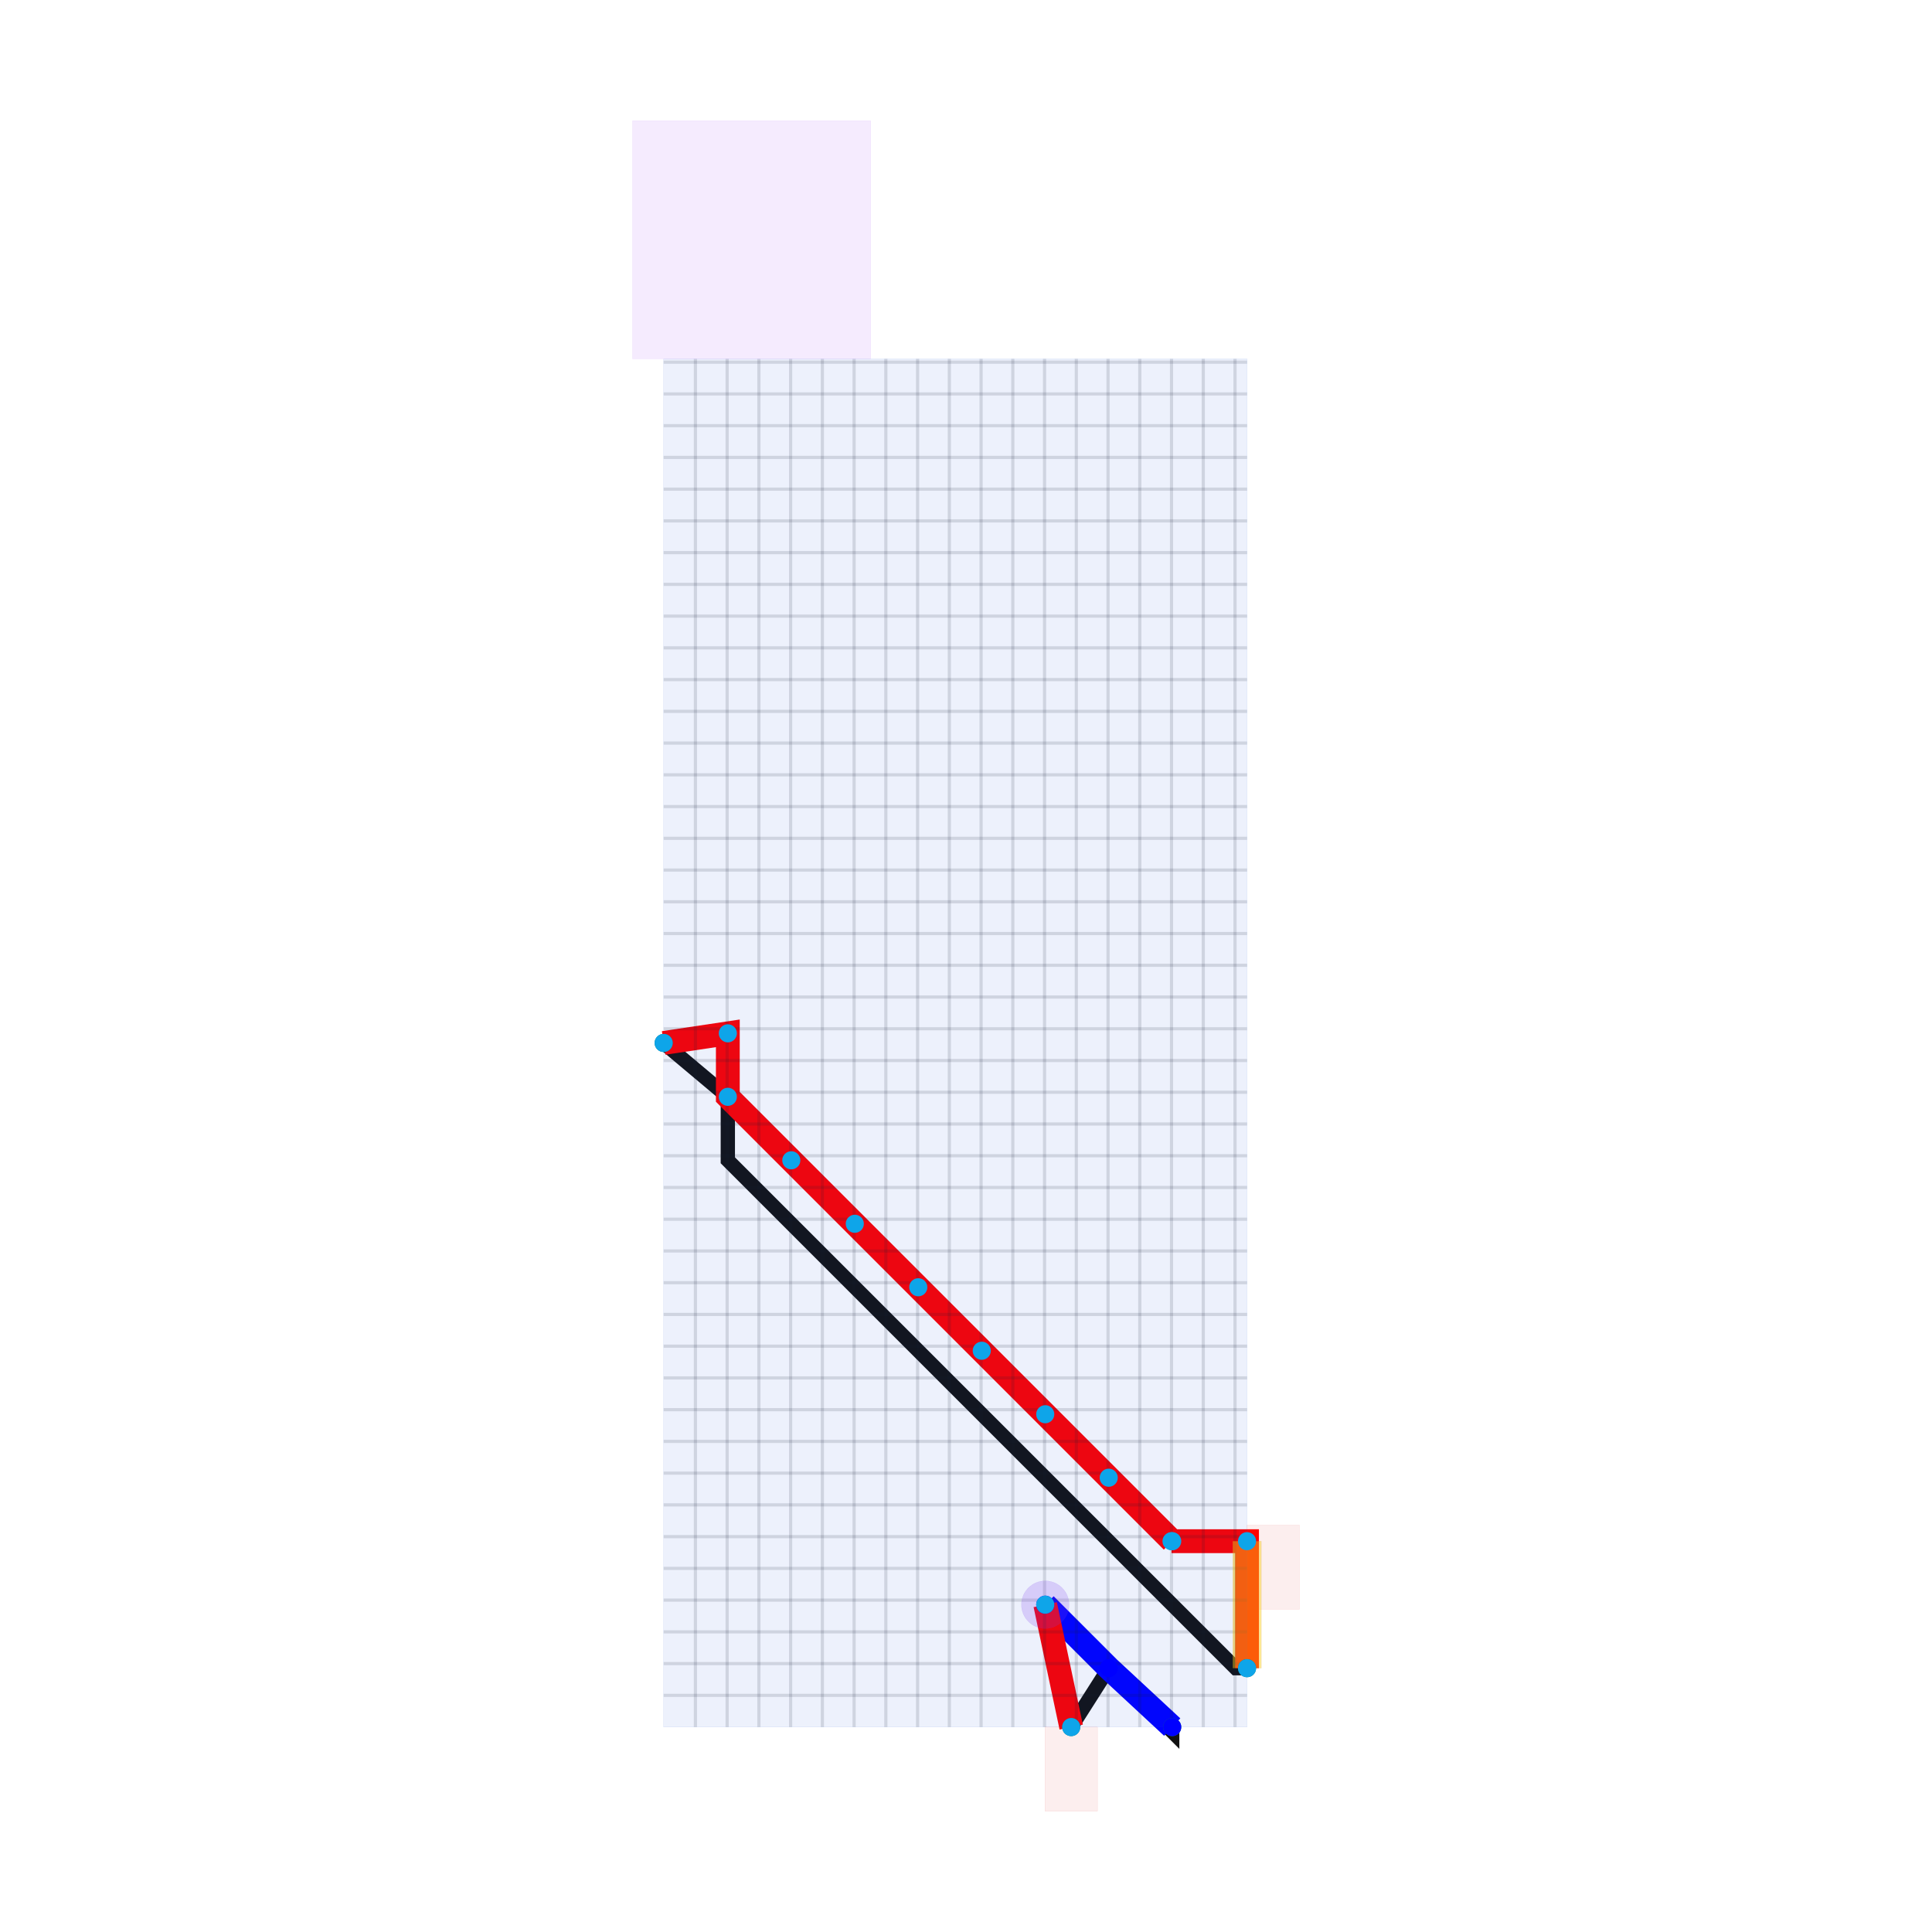
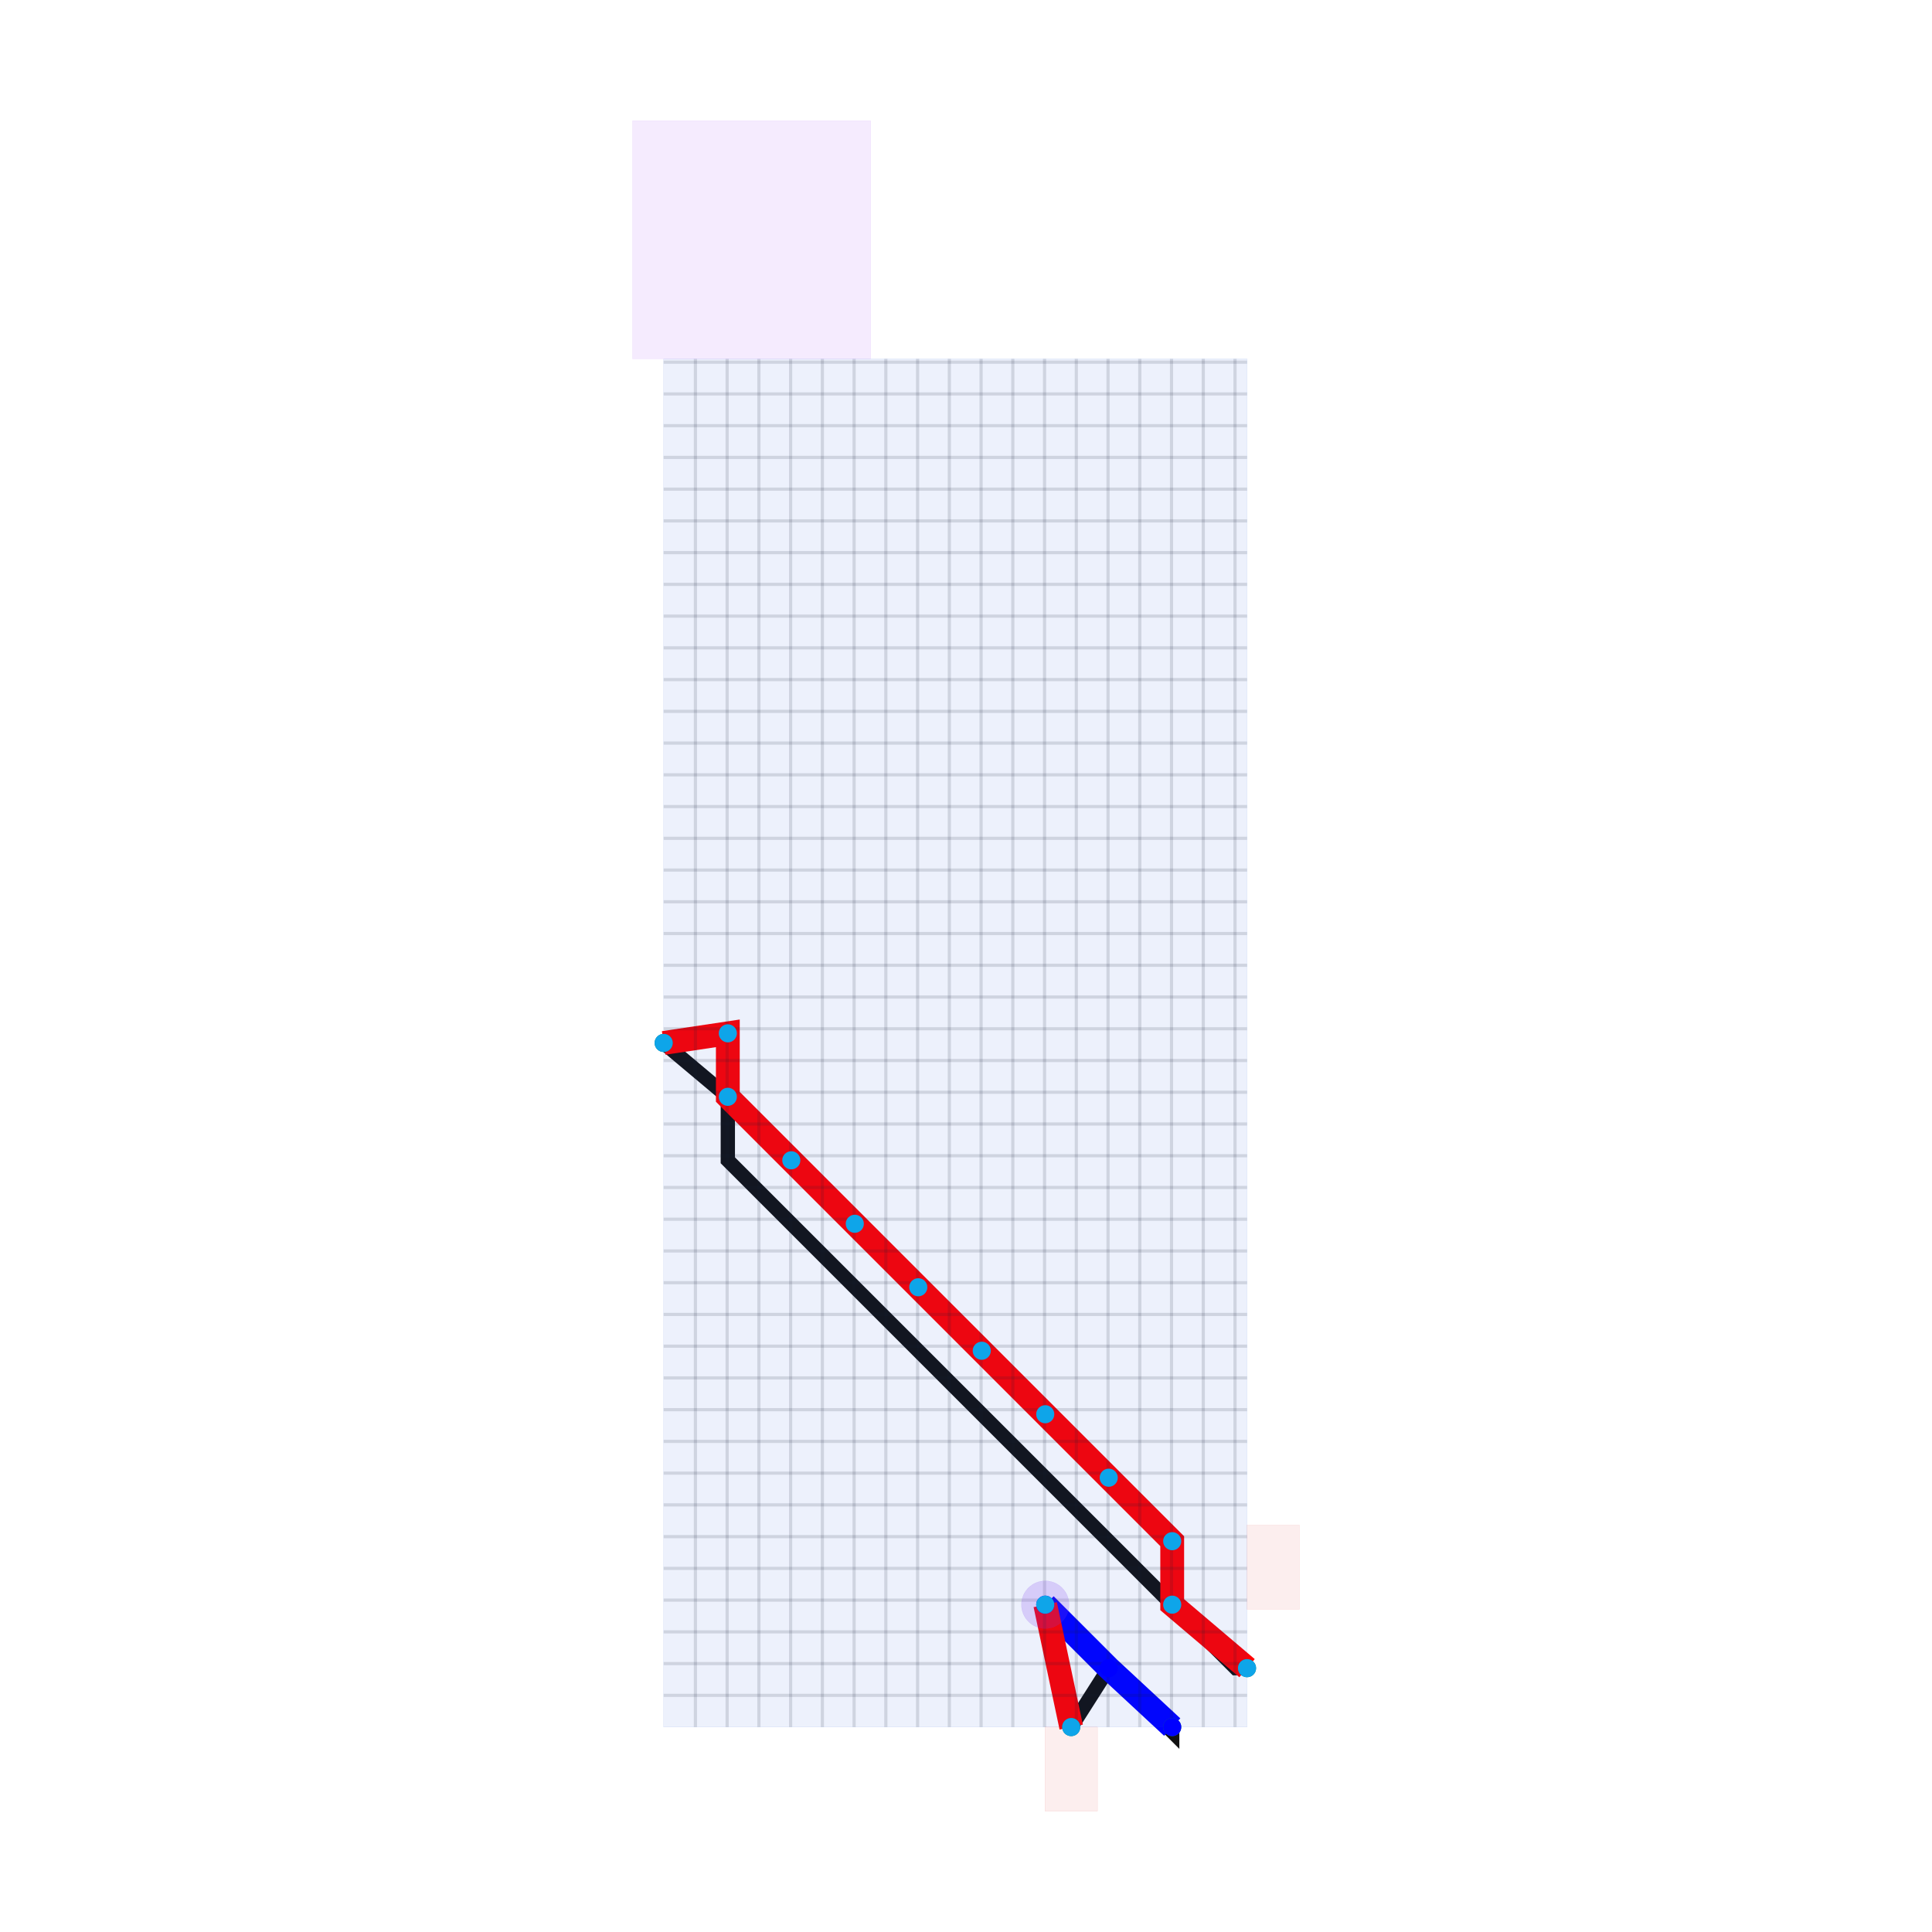
<svg xmlns="http://www.w3.org/2000/svg" width="640" height="640" viewBox="0 0 640 640">
  <rect width="100%" height="100%" fill="white" />
  <g>
    <polyline data-points="17,-5.3712310601229385 17,-5.4 16.6,-5" data-type="line" data-label="original:source_net_8_mst2" points="388.31,572.118 388.31,573.631 367.28,552.601" fill="none" stroke="#111111" stroke-width="4.732" />
  </g>
  <g>
    <polyline data-points="16.6,-5 16.6,-5 16.36360389693211,-5.371231060122938" data-type="line" data-label="original:source_net_8_mst2" points="367.28,552.601 367.28,552.601 354.852,572.118" fill="none" stroke="#111111" stroke-width="4.732" />
  </g>
  <g>
    <polyline data-points="17.471396103067892,-5 17.400000000000002,-5 17.000000000000004,-4.6 16.600000000000005,-4.199999999999999 16.200000000000006,-3.7999999999999994 15.800000000000006,-3.3999999999999995 15.400000000000006,-2.9999999999999996 15.000000000000005,-2.5999999999999996 14.600000000000005,-2.1999999999999997 14.200000000000005,-1.7999999999999998 14.200000000000005,-1.4 13.795710678118656,-1.0606155300614697" data-type="line" data-label="original:source_net_10_mst1" points="413.093,552.601 409.34,552.601 388.31,531.571 367.28,510.541 346.251,489.512 325.221,468.482 304.191,447.452 283.161,426.422 262.131,405.392 241.102,384.363 241.102,363.333 219.846,345.49" fill="none" stroke="#111111" stroke-width="4.732" />
  </g>
  <g>
    <polyline data-points="17,-5.3712310601229385 16.6,-5 16.200000000000003,-4.6" data-type="line" data-label="source_net_8_mst2" points="388.31,572.118 367.28,552.601 346.251,531.571" fill="none" stroke="#0000FF" stroke-width="7.886" />
  </g>
  <g>
    <polyline data-points="16.200000000000003,-4.6 16.200000000000003,-4.6 16.36360389693211,-5.371231060122938" data-type="line" data-label="source_net_8_mst2" points="346.251,531.571 346.251,531.571 354.852,572.118" fill="none" stroke="#FF0000" stroke-width="7.886" />
  </g>
  <g>
-     <polyline data-points="17.471396103067892,-5 17.471396103067892,-4.199999999999999 16.995710678118655,-4.199999999999999 17.000000000000004,-4.199999999999999 16.600000000000005,-3.7999999999999994 16.200000000000006,-3.3999999999999995 15.800000000000006,-2.9999999999999996 15.400000000000006,-2.5999999999999996 15.000000000000005,-2.1999999999999997 14.600000000000005,-1.7999999999999998 14.200000000000005,-1.4 14.200000000000005,-0.9999999999999999 13.795710678118656,-1.0606155300614697" data-type="line" data-label="source_net_10_mst1" points="413.093,552.601 413.093,510.541 388.085,510.541 388.31,510.541 367.28,489.512 346.251,468.482 325.221,447.452 304.191,426.422 283.161,405.392 262.131,384.363 241.102,363.333 241.102,342.303 219.846,345.49" fill="none" stroke="#FF0000" stroke-width="7.886" />
+     <polyline data-points="17.471396103067892,-5 17.000000000000004,-4.6 17.000000000000004,-4.199999999999999 16.600000000000005,-3.7999999999999994 16.200000000000006,-3.3999999999999995 15.800000000000006,-2.9999999999999996 15.400000000000006,-2.5999999999999996 15.000000000000005,-2.1999999999999997 14.600000000000005,-1.7999999999999998 14.200000000000005,-1.4 14.200000000000005,-0.9999999999999999 13.795710678118656,-1.0606155300614697" data-type="line" data-label="source_net_10_mst1" points="413.093,552.601 388.31,531.571 388.31,510.541 367.28,489.512 346.251,468.482 325.221,447.452 304.191,426.422 283.161,405.392 262.131,384.363 241.102,363.333 241.102,342.303 219.846,345.49" fill="none" stroke="#FF0000" stroke-width="7.886" />
  </g>
  <g>
    <polyline data-points="13.995710678118655,-5.3712310601229385 13.995710678118655,3.249999999999999" data-type="line" data-label="grid:v" points="230.361,572.118 230.361,118.862" fill="none" stroke="rgba(15, 23, 42, 0.14)" stroke-width="1.051" />
  </g>
  <g>
    <polyline data-points="14.195710678118655,-5.3712310601229385 14.195710678118655,3.249999999999999" data-type="line" data-label="grid:v" points="240.876,572.118 240.876,118.862" fill="none" stroke="rgba(15, 23, 42, 0.14)" stroke-width="1.051" />
  </g>
  <g>
    <polyline data-points="14.395710678118654,-5.3712310601229385 14.395710678118654,3.249999999999999" data-type="line" data-label="grid:v" points="251.391,572.118 251.391,118.862" fill="none" stroke="rgba(15, 23, 42, 0.14)" stroke-width="1.051" />
  </g>
  <g>
    <polyline data-points="14.595710678118653,-5.3712310601229385 14.595710678118653,3.249999999999999" data-type="line" data-label="grid:v" points="261.906,572.118 261.906,118.862" fill="none" stroke="rgba(15, 23, 42, 0.14)" stroke-width="1.051" />
  </g>
  <g>
    <polyline data-points="14.795710678118652,-5.3712310601229385 14.795710678118652,3.249999999999999" data-type="line" data-label="grid:v" points="272.421,572.118 272.421,118.862" fill="none" stroke="rgba(15, 23, 42, 0.14)" stroke-width="1.051" />
  </g>
  <g>
    <polyline data-points="14.995710678118652,-5.3712310601229385 14.995710678118652,3.249999999999999" data-type="line" data-label="grid:v" points="282.936,572.118 282.936,118.862" fill="none" stroke="rgba(15, 23, 42, 0.14)" stroke-width="1.051" />
  </g>
  <g>
    <polyline data-points="15.195710678118651,-5.3712310601229385 15.195710678118651,3.249999999999999" data-type="line" data-label="grid:v" points="293.451,572.118 293.451,118.862" fill="none" stroke="rgba(15, 23, 42, 0.14)" stroke-width="1.051" />
  </g>
  <g>
    <polyline data-points="15.39571067811865,-5.3712310601229385 15.39571067811865,3.249999999999999" data-type="line" data-label="grid:v" points="303.965,572.118 303.965,118.862" fill="none" stroke="rgba(15, 23, 42, 0.14)" stroke-width="1.051" />
  </g>
  <g>
    <polyline data-points="15.59571067811865,-5.3712310601229385 15.59571067811865,3.249999999999999" data-type="line" data-label="grid:v" points="314.48,572.118 314.48,118.862" fill="none" stroke="rgba(15, 23, 42, 0.14)" stroke-width="1.051" />
  </g>
  <g>
    <polyline data-points="15.795710678118649,-5.3712310601229385 15.795710678118649,3.249999999999999" data-type="line" data-label="grid:v" points="324.995,572.118 324.995,118.862" fill="none" stroke="rgba(15, 23, 42, 0.14)" stroke-width="1.051" />
  </g>
  <g>
    <polyline data-points="15.995710678118648,-5.3712310601229385 15.995710678118648,3.249999999999999" data-type="line" data-label="grid:v" points="335.51,572.118 335.51,118.862" fill="none" stroke="rgba(15, 23, 42, 0.14)" stroke-width="1.051" />
  </g>
  <g>
    <polyline data-points="16.195710678118648,-5.3712310601229385 16.195710678118648,3.249999999999999" data-type="line" data-label="grid:v" points="346.025,572.118 346.025,118.862" fill="none" stroke="rgba(15, 23, 42, 0.14)" stroke-width="1.051" />
  </g>
  <g>
    <polyline data-points="16.395710678118647,-5.3712310601229385 16.395710678118647,3.249999999999999" data-type="line" data-label="grid:v" points="356.54,572.118 356.54,118.862" fill="none" stroke="rgba(15, 23, 42, 0.14)" stroke-width="1.051" />
  </g>
  <g>
    <polyline data-points="16.595710678118646,-5.3712310601229385 16.595710678118646,3.249999999999999" data-type="line" data-label="grid:v" points="367.055,572.118 367.055,118.862" fill="none" stroke="rgba(15, 23, 42, 0.14)" stroke-width="1.051" />
  </g>
  <g>
    <polyline data-points="16.795710678118645,-5.3712310601229385 16.795710678118645,3.249999999999999" data-type="line" data-label="grid:v" points="377.57,572.118 377.57,118.862" fill="none" stroke="rgba(15, 23, 42, 0.14)" stroke-width="1.051" />
  </g>
  <g>
    <polyline data-points="16.995710678118645,-5.3712310601229385 16.995710678118645,3.249999999999999" data-type="line" data-label="grid:v" points="388.085,572.118 388.085,118.862" fill="none" stroke="rgba(15, 23, 42, 0.14)" stroke-width="1.051" />
  </g>
  <g>
    <polyline data-points="17.195710678118644,-5.3712310601229385 17.195710678118644,3.249999999999999" data-type="line" data-label="grid:v" points="398.599,572.118 398.599,118.862" fill="none" stroke="rgba(15, 23, 42, 0.14)" stroke-width="1.051" />
  </g>
  <g>
    <polyline data-points="17.395710678118643,-5.3712310601229385 17.395710678118643,3.249999999999999" data-type="line" data-label="grid:v" points="409.114,572.118 409.114,118.862" fill="none" stroke="rgba(15, 23, 42, 0.14)" stroke-width="1.051" />
  </g>
  <g>
    <polyline data-points="13.795710678118656,-5.171231060122938 17.471396103067896,-5.171231060122938" data-type="line" data-label="grid:h" points="219.846,561.603 413.093,561.603" fill="none" stroke="rgba(15, 23, 42, 0.14)" stroke-width="1.051" />
  </g>
  <g>
    <polyline data-points="13.795710678118656,-4.971231060122938 17.471396103067896,-4.971231060122938" data-type="line" data-label="grid:h" points="219.846,551.088 413.093,551.088" fill="none" stroke="rgba(15, 23, 42, 0.14)" stroke-width="1.051" />
  </g>
  <g>
    <polyline data-points="13.795710678118656,-4.771231060122938 17.471396103067896,-4.771231060122938" data-type="line" data-label="grid:h" points="219.846,540.574 413.093,540.574" fill="none" stroke="rgba(15, 23, 42, 0.14)" stroke-width="1.051" />
  </g>
  <g>
    <polyline data-points="13.795710678118656,-4.571231060122938 17.471396103067896,-4.571231060122938" data-type="line" data-label="grid:h" points="219.846,530.059 413.093,530.059" fill="none" stroke="rgba(15, 23, 42, 0.14)" stroke-width="1.051" />
  </g>
  <g>
    <polyline data-points="13.795710678118656,-4.371231060122938 17.471396103067896,-4.371231060122938" data-type="line" data-label="grid:h" points="219.846,519.544 413.093,519.544" fill="none" stroke="rgba(15, 23, 42, 0.14)" stroke-width="1.051" />
  </g>
  <g>
    <polyline data-points="13.795710678118656,-4.171231060122937 17.471396103067896,-4.171231060122937" data-type="line" data-label="grid:h" points="219.846,509.029 413.093,509.029" fill="none" stroke="rgba(15, 23, 42, 0.14)" stroke-width="1.051" />
  </g>
  <g>
    <polyline data-points="13.795710678118656,-3.9712310601229373 17.471396103067896,-3.9712310601229373" data-type="line" data-label="grid:h" points="219.846,498.514 413.093,498.514" fill="none" stroke="rgba(15, 23, 42, 0.14)" stroke-width="1.051" />
  </g>
  <g>
    <polyline data-points="13.795710678118656,-3.771231060122937 17.471396103067896,-3.771231060122937" data-type="line" data-label="grid:h" points="219.846,487.999 413.093,487.999" fill="none" stroke="rgba(15, 23, 42, 0.14)" stroke-width="1.051" />
  </g>
  <g>
    <polyline data-points="13.795710678118656,-3.571231060122937 17.471396103067896,-3.571231060122937" data-type="line" data-label="grid:h" points="219.846,477.484 413.093,477.484" fill="none" stroke="rgba(15, 23, 42, 0.14)" stroke-width="1.051" />
  </g>
  <g>
    <polyline data-points="13.795710678118656,-3.3712310601229367 17.471396103067896,-3.3712310601229367" data-type="line" data-label="grid:h" points="219.846,466.969 413.093,466.969" fill="none" stroke="rgba(15, 23, 42, 0.14)" stroke-width="1.051" />
  </g>
  <g>
    <polyline data-points="13.795710678118656,-3.1712310601229365 17.471396103067896,-3.1712310601229365" data-type="line" data-label="grid:h" points="219.846,456.454 413.093,456.454" fill="none" stroke="rgba(15, 23, 42, 0.14)" stroke-width="1.051" />
  </g>
  <g>
    <polyline data-points="13.795710678118656,-2.9712310601229364 17.471396103067896,-2.9712310601229364" data-type="line" data-label="grid:h" points="219.846,445.939 413.093,445.939" fill="none" stroke="rgba(15, 23, 42, 0.14)" stroke-width="1.051" />
  </g>
  <g>
    <polyline data-points="13.795710678118656,-2.771231060122936 17.471396103067896,-2.771231060122936" data-type="line" data-label="grid:h" points="219.846,435.425 413.093,435.425" fill="none" stroke="rgba(15, 23, 42, 0.14)" stroke-width="1.051" />
  </g>
  <g>
    <polyline data-points="13.795710678118656,-2.571231060122936 17.471396103067896,-2.571231060122936" data-type="line" data-label="grid:h" points="219.846,424.91 413.093,424.91" fill="none" stroke="rgba(15, 23, 42, 0.14)" stroke-width="1.051" />
  </g>
  <g>
    <polyline data-points="13.795710678118656,-2.371231060122936 17.471396103067896,-2.371231060122936" data-type="line" data-label="grid:h" points="219.846,414.395 413.093,414.395" fill="none" stroke="rgba(15, 23, 42, 0.14)" stroke-width="1.051" />
  </g>
  <g>
    <polyline data-points="13.795710678118656,-2.1712310601229357 17.471396103067896,-2.1712310601229357" data-type="line" data-label="grid:h" points="219.846,403.88 413.093,403.88" fill="none" stroke="rgba(15, 23, 42, 0.14)" stroke-width="1.051" />
  </g>
  <g>
    <polyline data-points="13.795710678118656,-1.9712310601229357 17.471396103067896,-1.9712310601229357" data-type="line" data-label="grid:h" points="219.846,393.365 413.093,393.365" fill="none" stroke="rgba(15, 23, 42, 0.14)" stroke-width="1.051" />
  </g>
  <g>
    <polyline data-points="13.795710678118656,-1.7712310601229357 17.471396103067896,-1.7712310601229357" data-type="line" data-label="grid:h" points="219.846,382.85 413.093,382.85" fill="none" stroke="rgba(15, 23, 42, 0.14)" stroke-width="1.051" />
  </g>
  <g>
    <polyline data-points="13.795710678118656,-1.5712310601229358 17.471396103067896,-1.5712310601229358" data-type="line" data-label="grid:h" points="219.846,372.335 413.093,372.335" fill="none" stroke="rgba(15, 23, 42, 0.14)" stroke-width="1.051" />
  </g>
  <g>
    <polyline data-points="13.795710678118656,-1.3712310601229358 17.471396103067896,-1.3712310601229358" data-type="line" data-label="grid:h" points="219.846,361.82 413.093,361.82" fill="none" stroke="rgba(15, 23, 42, 0.14)" stroke-width="1.051" />
  </g>
  <g>
    <polyline data-points="13.795710678118656,-1.1712310601229359 17.471396103067896,-1.1712310601229359" data-type="line" data-label="grid:h" points="219.846,351.305 413.093,351.305" fill="none" stroke="rgba(15, 23, 42, 0.14)" stroke-width="1.051" />
  </g>
  <g>
    <polyline data-points="13.795710678118656,-0.9712310601229359 17.471396103067896,-0.9712310601229359" data-type="line" data-label="grid:h" points="219.846,340.791 413.093,340.791" fill="none" stroke="rgba(15, 23, 42, 0.14)" stroke-width="1.051" />
  </g>
  <g>
    <polyline data-points="13.795710678118656,-0.771231060122936 17.471396103067896,-0.771231060122936" data-type="line" data-label="grid:h" points="219.846,330.276 413.093,330.276" fill="none" stroke="rgba(15, 23, 42, 0.14)" stroke-width="1.051" />
  </g>
  <g>
    <polyline data-points="13.795710678118656,-0.571231060122936 17.471396103067896,-0.571231060122936" data-type="line" data-label="grid:h" points="219.846,319.761 413.093,319.761" fill="none" stroke="rgba(15, 23, 42, 0.14)" stroke-width="1.051" />
  </g>
  <g>
    <polyline data-points="13.795710678118656,-0.371231060122936 17.471396103067896,-0.371231060122936" data-type="line" data-label="grid:h" points="219.846,309.246 413.093,309.246" fill="none" stroke="rgba(15, 23, 42, 0.14)" stroke-width="1.051" />
  </g>
  <g>
    <polyline data-points="13.795710678118656,-0.17123106012293599 17.471396103067896,-0.17123106012293599" data-type="line" data-label="grid:h" points="219.846,298.731 413.093,298.731" fill="none" stroke="rgba(15, 23, 42, 0.14)" stroke-width="1.051" />
  </g>
  <g>
    <polyline data-points="13.795710678118656,0.028768939877064026 17.471396103067896,0.028768939877064026" data-type="line" data-label="grid:h" points="219.846,288.216 413.093,288.216" fill="none" stroke="rgba(15, 23, 42, 0.14)" stroke-width="1.051" />
  </g>
  <g>
    <polyline data-points="13.795710678118656,0.22876893987706404 17.471396103067896,0.22876893987706404" data-type="line" data-label="grid:h" points="219.846,277.701 413.093,277.701" fill="none" stroke="rgba(15, 23, 42, 0.14)" stroke-width="1.051" />
  </g>
  <g>
    <polyline data-points="13.795710678118656,0.42876893987706405 17.471396103067896,0.42876893987706405" data-type="line" data-label="grid:h" points="219.846,267.186 413.093,267.186" fill="none" stroke="rgba(15, 23, 42, 0.14)" stroke-width="1.051" />
  </g>
  <g>
    <polyline data-points="13.795710678118656,0.6287689398770641 17.471396103067896,0.6287689398770641" data-type="line" data-label="grid:h" points="219.846,256.671 413.093,256.671" fill="none" stroke="rgba(15, 23, 42, 0.14)" stroke-width="1.051" />
  </g>
  <g>
    <polyline data-points="13.795710678118656,0.8287689398770641 17.471396103067896,0.8287689398770641" data-type="line" data-label="grid:h" points="219.846,246.157 413.093,246.157" fill="none" stroke="rgba(15, 23, 42, 0.14)" stroke-width="1.051" />
  </g>
  <g>
    <polyline data-points="13.795710678118656,1.028768939877064 17.471396103067896,1.028768939877064" data-type="line" data-label="grid:h" points="219.846,235.642 413.093,235.642" fill="none" stroke="rgba(15, 23, 42, 0.14)" stroke-width="1.051" />
  </g>
  <g>
    <polyline data-points="13.795710678118656,1.228768939877064 17.471396103067896,1.228768939877064" data-type="line" data-label="grid:h" points="219.846,225.127 413.093,225.127" fill="none" stroke="rgba(15, 23, 42, 0.14)" stroke-width="1.051" />
  </g>
  <g>
    <polyline data-points="13.795710678118656,1.428768939877064 17.471396103067896,1.428768939877064" data-type="line" data-label="grid:h" points="219.846,214.612 413.093,214.612" fill="none" stroke="rgba(15, 23, 42, 0.14)" stroke-width="1.051" />
  </g>
  <g>
    <polyline data-points="13.795710678118656,1.628768939877064 17.471396103067896,1.628768939877064" data-type="line" data-label="grid:h" points="219.846,204.097 413.093,204.097" fill="none" stroke="rgba(15, 23, 42, 0.14)" stroke-width="1.051" />
  </g>
  <g>
    <polyline data-points="13.795710678118656,1.828768939877064 17.471396103067896,1.828768939877064" data-type="line" data-label="grid:h" points="219.846,193.582 413.093,193.582" fill="none" stroke="rgba(15, 23, 42, 0.14)" stroke-width="1.051" />
  </g>
  <g>
    <polyline data-points="13.795710678118656,2.028768939877064 17.471396103067896,2.028768939877064" data-type="line" data-label="grid:h" points="219.846,183.067 413.093,183.067" fill="none" stroke="rgba(15, 23, 42, 0.14)" stroke-width="1.051" />
  </g>
  <g>
    <polyline data-points="13.795710678118656,2.2287689398770643 17.471396103067896,2.2287689398770643" data-type="line" data-label="grid:h" points="219.846,172.552 413.093,172.552" fill="none" stroke="rgba(15, 23, 42, 0.14)" stroke-width="1.051" />
  </g>
  <g>
    <polyline data-points="13.795710678118656,2.4287689398770644 17.471396103067896,2.4287689398770644" data-type="line" data-label="grid:h" points="219.846,162.037 413.093,162.037" fill="none" stroke="rgba(15, 23, 42, 0.14)" stroke-width="1.051" />
  </g>
  <g>
    <polyline data-points="13.795710678118656,2.6287689398770646 17.471396103067896,2.6287689398770646" data-type="line" data-label="grid:h" points="219.846,151.523 413.093,151.523" fill="none" stroke="rgba(15, 23, 42, 0.14)" stroke-width="1.051" />
  </g>
  <g>
    <polyline data-points="13.795710678118656,2.828768939877065 17.471396103067896,2.828768939877065" data-type="line" data-label="grid:h" points="219.846,141.008 413.093,141.008" fill="none" stroke="rgba(15, 23, 42, 0.14)" stroke-width="1.051" />
  </g>
  <g>
    <polyline data-points="13.795710678118656,3.028768939877065 17.471396103067896,3.028768939877065" data-type="line" data-label="grid:h" points="219.846,130.493 413.093,130.493" fill="none" stroke="rgba(15, 23, 42, 0.14)" stroke-width="1.051" />
  </g>
  <g>
    <polyline data-points="13.795710678118656,3.228768939877065 17.471396103067896,3.228768939877065" data-type="line" data-label="grid:h" points="219.846,119.978 413.093,119.978" fill="none" stroke="rgba(15, 23, 42, 0.14)" stroke-width="1.051" />
  </g>
  <g>
    <rect data-type="rect" data-label="cmn_22" data-x="15.633553390593276" data-y="-1.0606155300614697" x="219.846" y="118.862" width="193.247" height="453.257" fill="rgba(29, 78, 216, 0.08)" stroke="#1d4ed8" stroke-width="0.019" />
  </g>
  <g>
    <rect data-type="rect" data-label="obstacle:rect:0" data-x="16.36360389693211" data-y="-5.636396103067893" x="346.177" y="572.118" width="17.35" height="27.882" fill="rgba(220, 38, 38, 0.08)" stroke="#dc2626" stroke-width="0.019" />
  </g>
  <g>
    <rect data-type="rect" data-label="obstacle:oval:1" data-x="14.35" data-y="4" x="209.557" y="40" width="78.862" height="78.862" fill="rgba(168, 85, 247, 0.12)" stroke="#a855f7" stroke-width="0.019" />
  </g>
  <g>
    <rect data-type="rect" data-label="obstacle:rect:2" data-x="17.63639610306789" data-y="-4.363603896932107" x="413.093" y="505.202" width="17.35" height="27.882" fill="rgba(220, 38, 38, 0.08)" stroke="#dc2626" stroke-width="0.019" />
  </g>
-   <g>
-     <rect data-type="rect" data-label="boundary-hit:1:0" data-x="17.471396103067892" data-y="-4.6" x="408.362" y="510.541" width="9.463" height="42.06" fill="rgba(250, 204, 21, 0.45)" stroke="#b45309" stroke-width="0.019" />
-   </g>
  <circle data-type="circle" data-label="" data-x="16.200000000000003" data-y="-4.6" cx="346.251" cy="531.571" r="7.886" fill="rgba(124, 58, 237, 0.2)" stroke="#7c3aed" stroke-width="0.019" />
  <g>
    <circle data-type="point" data-label="source_net_8_mst2" data-x="17" data-y="-5.3712310601229385" cx="388.31" cy="572.118" r="3" fill="#0f766e" />
  </g>
  <g>
    <circle data-type="point" data-label="source_net_8_mst2" data-x="16.36360389693211" data-y="-5.371231060122938" cx="354.852" cy="572.118" r="3" fill="#0f766e" />
  </g>
  <g>
    <circle data-type="point" data-label="source_net_10_mst1" data-x="13.795710678118656" data-y="-1.0606155300614697" cx="219.846" cy="345.49" r="3" fill="#0f766e" />
  </g>
  <g>
    <circle data-type="point" data-label="source_net_10_mst1" data-x="17.471396103067892" data-y="-5" cx="413.093" cy="552.601" r="3" fill="#0f766e" />
  </g>
  <g>
    <circle data-type="point" data-label="" data-x="17" data-y="-5.3712310601229385" cx="388.31" cy="572.118" r="3" fill="#0000FF" />
  </g>
  <g>
    <circle data-type="point" data-label="" data-x="16.6" data-y="-5" cx="367.28" cy="552.601" r="3" fill="#0000FF" />
  </g>
  <g>
    <circle data-type="point" data-label="" data-x="16.200000000000003" data-y="-4.6" cx="346.251" cy="531.571" r="3" fill="#0000FF" />
  </g>
  <g>
    <circle data-type="point" data-label="" data-x="16.200000000000003" data-y="-4.6" cx="346.251" cy="531.571" r="3" fill="#0ea5e9" />
  </g>
  <g>
    <circle data-type="point" data-label="" data-x="16.36360389693211" data-y="-5.371231060122938" cx="354.852" cy="572.118" r="3" fill="#0ea5e9" />
  </g>
  <g>
    <circle data-type="point" data-label="" data-x="17.471396103067892" data-y="-5" cx="413.093" cy="552.601" r="3" fill="#0ea5e9" />
  </g>
  <g>
-     <circle data-type="point" data-label="" data-x="17.471396103067892" data-y="-4.199999999999999" cx="413.093" cy="510.541" r="3" fill="#0ea5e9" />
-   </g>
-   <g>
-     <circle data-type="point" data-label="" data-x="16.995710678118655" data-y="-4.199999999999999" cx="388.085" cy="510.541" r="3" fill="#0ea5e9" />
+     <circle data-type="point" data-label="" data-x="17.000000000000004" data-y="-4.6" cx="388.31" cy="531.571" r="3" fill="#0ea5e9" />
  </g>
  <g>
    <circle data-type="point" data-label="" data-x="17.000000000000004" data-y="-4.199999999999999" cx="388.31" cy="510.541" r="3" fill="#0ea5e9" />
  </g>
  <g>
    <circle data-type="point" data-label="" data-x="16.600000000000005" data-y="-3.7999999999999994" cx="367.28" cy="489.512" r="3" fill="#0ea5e9" />
  </g>
  <g>
    <circle data-type="point" data-label="" data-x="16.200000000000006" data-y="-3.3999999999999995" cx="346.251" cy="468.482" r="3" fill="#0ea5e9" />
  </g>
  <g>
    <circle data-type="point" data-label="" data-x="15.800000000000006" data-y="-2.9999999999999996" cx="325.221" cy="447.452" r="3" fill="#0ea5e9" />
  </g>
  <g>
    <circle data-type="point" data-label="" data-x="15.400000000000006" data-y="-2.5999999999999996" cx="304.191" cy="426.422" r="3" fill="#0ea5e9" />
  </g>
  <g>
    <circle data-type="point" data-label="" data-x="15.000000000000005" data-y="-2.1999999999999997" cx="283.161" cy="405.392" r="3" fill="#0ea5e9" />
  </g>
  <g>
    <circle data-type="point" data-label="" data-x="14.600000000000005" data-y="-1.7999999999999998" cx="262.131" cy="384.363" r="3" fill="#0ea5e9" />
  </g>
  <g>
    <circle data-type="point" data-label="" data-x="14.200000000000005" data-y="-1.4" cx="241.102" cy="363.333" r="3" fill="#0ea5e9" />
  </g>
  <g>
    <circle data-type="point" data-label="" data-x="14.200000000000005" data-y="-0.9999999999999999" cx="241.102" cy="342.303" r="3" fill="#0ea5e9" />
  </g>
  <g>
    <circle data-type="point" data-label="" data-x="13.795710678118656" data-y="-1.0606155300614697" cx="219.846" cy="345.49" r="3" fill="#0ea5e9" />
  </g>
  <g id="crosshair" style="display: none">
    <line id="crosshair-h" y1="0" y2="640" stroke="#666" stroke-width="0.5" />
    <line id="crosshair-v" x1="0" x2="640" stroke="#666" stroke-width="0.5" />
    <text id="coordinates" font-family="monospace" font-size="12" fill="#666" />
  </g>
</svg>
